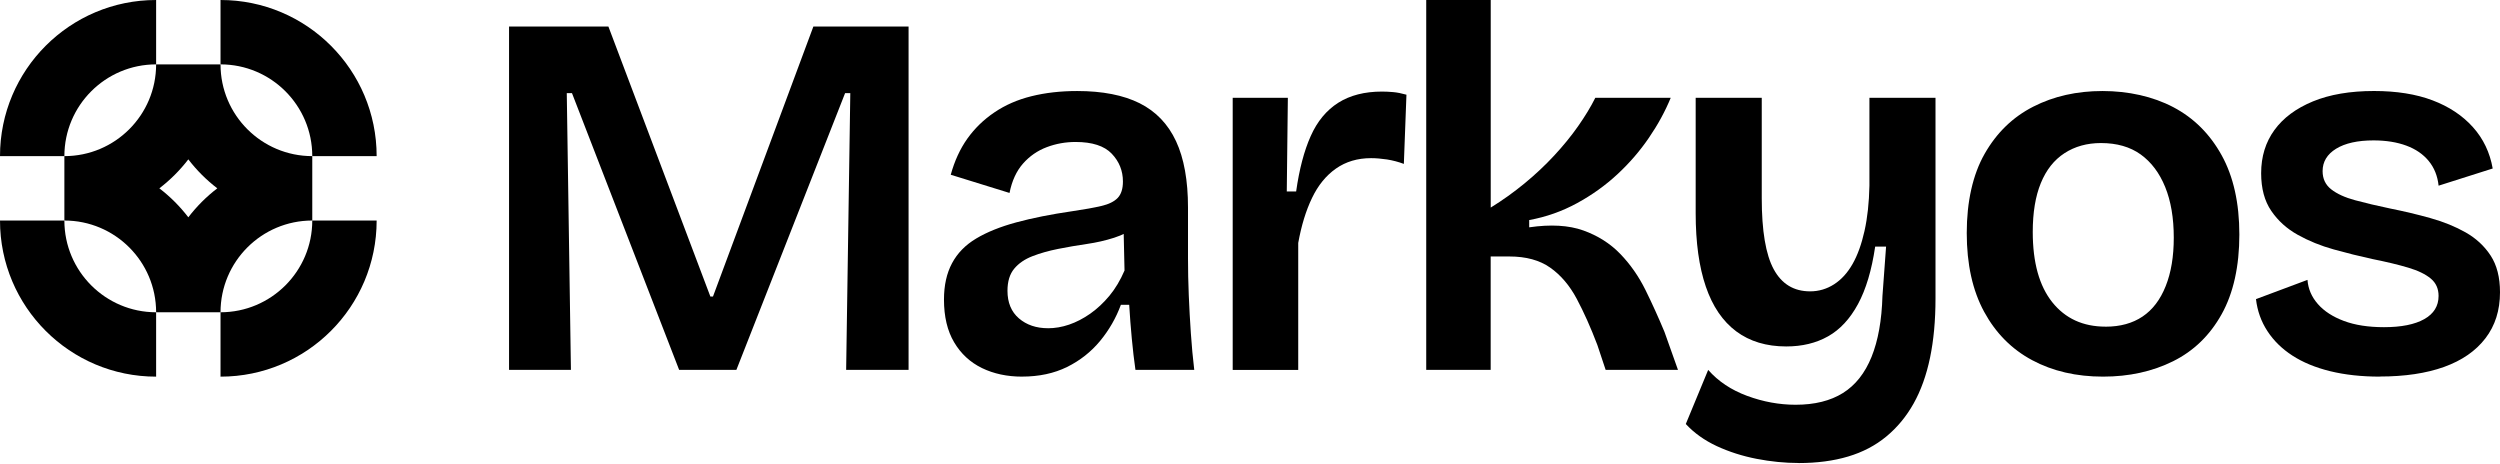
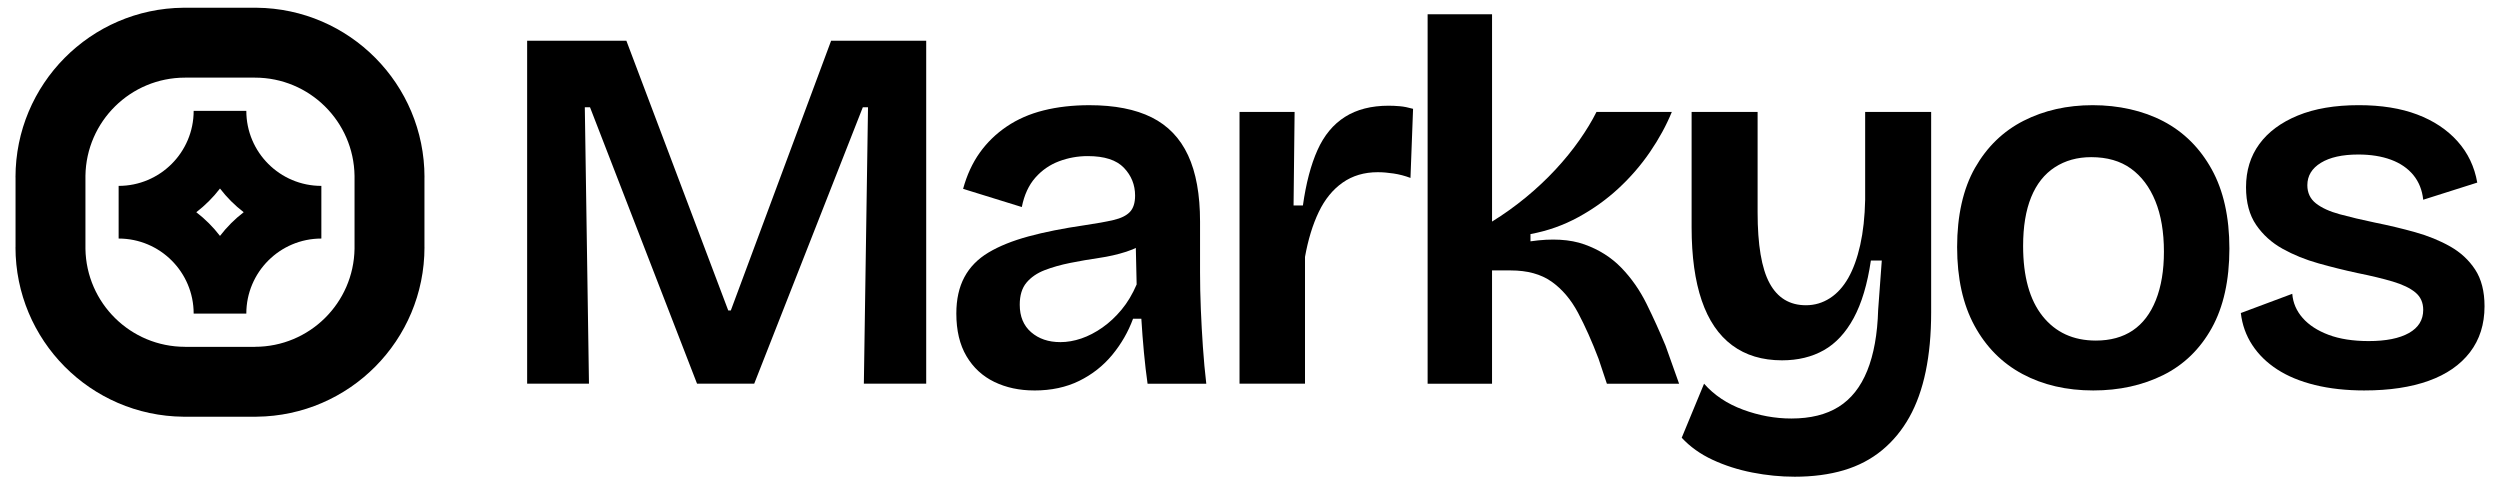
- <svg xmlns="http://www.w3.org/2000/svg" viewBox="0 0 1000 185.22" fill="#000">
-   <path d="M203.62 147.95L203.62 10.61L243.36 10.61L284.15 118.62L285.19 118.62L325.35 10.61L363.43 10.61L363.43 147.96L338.46 147.96L340.12 37.25L338.04 37.25L294.55 147.96L271.66 147.96L228.79 37.25L226.71 37.25L228.37 147.96L203.61 147.96L203.62 147.95Z" />
-   <path d="M408.80 150.65C402.84 150.65 397.50 149.51 392.78 147.22C388.07 144.92 384.35 141.49 381.65 136.91C378.94 132.34 377.59 126.65 377.59 119.85C377.59 114.16 378.66 109.31 380.82 105.28C382.97 101.25 386.19 97.96 390.49 95.40C394.79 92.83 400.13 90.68 406.51 88.95C412.89 87.22 420.38 85.72 428.98 84.47C433.70 83.78 437.54 83.09 440.53 82.39C443.51 81.70 445.69 80.62 447.08 79.17C448.47 77.71 449.17 75.52 449.17 72.61C449.17 68.31 447.68 64.60 444.69 61.47C441.71 58.35 436.89 56.79 430.23 56.79C426.21 56.79 422.36 57.48 418.69 58.87C415.01 60.26 411.85 62.44 409.21 65.43C406.58 68.41 404.77 72.33 403.81 77.18L380.30 69.90C381.82 64.36 384.04 59.54 386.95 55.44C389.87 51.36 393.47 47.84 397.78 44.94C402.07 42.03 407.00 39.87 412.56 38.49C418.11 37.11 424.21 36.41 430.87 36.41C441.00 36.41 449.32 38.04 455.85 41.29C462.36 44.56 467.22 49.62 470.42 56.49C473.61 63.35 475.20 72.20 475.20 83.02L475.20 103.42C475.20 108.13 475.30 113.02 475.51 118.09C475.72 123.15 475.99 128.21 476.34 133.28C476.68 138.34 477.14 143.23 477.70 147.95L454.18 147.95C453.62 144.06 453.14 139.91 452.72 135.46C452.30 131.02 451.96 126.51 451.68 121.93L448.35 121.93C446.40 127.21 443.63 132.03 440.03 136.39C436.41 140.76 432.01 144.23 426.81 146.80C421.60 149.36 415.60 150.64 408.80 150.64L408.80 150.65ZM419.21 131.30C421.98 131.30 424.79 130.82 427.64 129.85C430.48 128.88 433.29 127.43 436.07 125.49C438.84 123.54 441.41 121.15 443.77 118.31C446.12 115.46 448.14 112.10 449.81 108.21L449.39 89.69L454.38 90.52C452.02 92.46 449.11 93.99 445.64 95.10C442.17 96.21 438.53 97.04 434.72 97.59C430.90 98.15 427.09 98.80 423.27 99.56C419.46 100.32 416.02 101.29 412.97 102.48C409.92 103.66 407.48 105.32 405.69 107.47C403.89 109.63 402.99 112.57 402.99 116.31C402.99 121.03 404.51 124.71 407.56 127.34C410.62 129.97 414.50 131.29 419.22 131.29L419.21 131.30Z" />
-   <path d="M493.08 147.95L493.08 39.12L515.14 39.12L514.71 76.58L518.46 76.58C519.71 67.71 521.65 60.32 524.29 54.42C526.92 48.52 530.60 44.09 535.31 41.10C540.03 38.12 545.86 36.63 552.80 36.63C554.18 36.63 555.67 36.70 557.27 36.84C558.86 36.98 560.64 37.33 562.58 37.88L561.54 65.56C559.31 64.73 557.06 64.14 554.78 63.78C552.48 63.44 550.37 63.26 548.43 63.26C543.02 63.26 538.34 64.66 534.38 67.43C530.43 70.20 527.23 74.13 524.81 79.19C522.37 84.25 520.54 90.25 519.29 97.19L519.29 147.97L493.08 147.97L493.08 147.95Z" />
-   <path d="M570.49 147.95L570.49 0.00L596.29 0.00L596.29 83.03C601.01 80.12 605.52 76.89 609.82 73.36C614.12 69.82 618.07 66.11 621.68 62.22C625.28 58.34 628.48 54.42 631.25 50.47C634.02 46.51 636.32 42.74 638.12 39.12L668.29 39.12C666.07 44.53 663.15 49.88 659.55 55.14C655.94 60.42 651.75 65.27 646.96 69.71C642.17 74.16 636.80 78.00 630.83 81.26C624.86 84.52 618.48 86.78 611.68 88.02L611.68 90.93C620.29 89.68 627.49 90.10 633.32 92.18C639.15 94.27 644.07 97.39 648.09 101.55C652.12 105.71 655.48 110.53 658.19 116.00C660.89 121.48 663.42 127.07 665.79 132.76L671.19 147.95L642.26 147.95L638.93 137.96C636.30 131.02 633.55 124.89 630.71 119.55C627.87 114.21 624.33 110.05 620.09 107.06C615.86 104.08 610.42 102.59 603.76 102.59L596.27 102.59L596.27 147.95L570.47 147.95L570.49 147.95Z" />
-   <path d="M719.48 185.20C713.93 185.20 708.31 184.64 702.62 183.53C696.94 182.42 691.63 180.72 686.70 178.44C681.78 176.14 677.65 173.20 674.32 169.60L683.27 147.96C687.29 152.53 692.49 156.00 698.88 158.36C705.26 160.71 711.71 161.90 718.24 161.90C725.87 161.90 732.17 160.33 737.17 157.21C742.17 154.08 745.98 149.27 748.62 142.75C751.25 136.23 752.71 128.11 752.98 118.41L754.43 98.64L750.07 98.64C748.68 108.07 746.39 115.74 743.20 121.63C740.00 127.53 736.02 131.83 731.23 134.53C726.45 137.23 720.86 138.58 714.48 138.58C706.57 138.58 699.91 136.57 694.50 132.55C689.10 128.52 685.03 122.56 682.33 114.65C679.62 106.74 678.27 96.97 678.27 85.31L678.27 39.12L704.70 39.12L704.70 79.29C704.70 92.32 706.29 101.80 709.48 107.69C712.68 113.59 717.52 116.54 724.05 116.54C727.52 116.54 730.71 115.59 733.63 113.72C736.54 111.85 739.00 109.15 741.02 105.61C743.03 102.08 744.62 97.67 745.80 92.39C746.98 87.13 747.63 81.09 747.77 74.29L747.77 39.12L774.20 39.12L774.20 119.45C774.20 128.19 773.47 136.06 772.02 143.07C770.56 150.07 768.37 156.18 765.46 161.38C762.54 166.59 758.90 170.99 754.53 174.60C750.17 178.21 745.06 180.88 739.24 182.61C733.42 184.35 726.83 185.22 719.48 185.22L719.48 185.20Z" />
-   <path d="M841.21 150.65C830.52 150.65 821.09 148.47 812.91 144.09C804.72 139.73 798.31 133.27 793.67 124.74C789.02 116.20 786.70 105.70 786.70 93.21C786.70 80.73 789.09 69.87 793.88 61.48C798.66 53.09 805.14 46.81 813.33 42.65C821.51 38.48 830.73 36.41 841.01 36.41C851.28 36.41 861.13 38.56 869.31 42.86C877.49 47.16 883.94 53.57 888.66 62.10C893.38 70.63 895.74 81.22 895.74 93.83C895.74 106.45 893.38 117.22 888.66 125.68C883.95 134.14 877.46 140.42 869.21 144.51C860.96 148.60 851.62 150.65 841.22 150.65L841.21 150.65ZM842.25 130.67C848.08 130.67 852.99 129.32 857.02 126.62C861.05 123.91 864.13 119.86 866.28 114.44C868.44 109.04 869.51 102.58 869.51 95.09C869.51 87.18 868.36 80.42 866.07 74.80C863.78 69.18 860.52 64.85 856.29 61.79C852.05 58.74 846.75 57.22 840.37 57.22C834.82 57.22 829.96 58.57 825.80 61.27C821.63 63.98 818.48 67.97 816.33 73.24C814.17 78.51 813.10 85.03 813.10 92.79C813.10 105.00 815.70 114.36 820.90 120.88C826.11 127.40 833.21 130.66 842.23 130.66L842.25 130.67Z" />
-   <path d="M951.92 150.65C944.57 150.65 937.94 149.92 932.04 148.47C926.14 147.02 921.12 144.93 916.95 142.23C912.78 139.53 909.46 136.26 906.97 132.45C904.47 128.63 902.94 124.37 902.39 119.65L922.99 111.95C923.27 115.55 924.65 118.79 927.15 121.62C929.65 124.47 933.12 126.72 937.56 128.38C941.99 130.04 947.34 130.87 953.58 130.87C960.52 130.87 965.88 129.80 969.71 127.65C973.52 125.50 975.43 122.41 975.43 118.39C975.43 115.47 974.39 113.15 972.30 111.42C970.22 109.69 967.21 108.22 963.25 107.05C959.30 105.87 954.54 104.73 948.99 103.62C943.86 102.51 938.69 101.22 933.49 99.77C928.28 98.32 923.51 96.38 919.13 93.94C914.77 91.52 911.22 88.33 908.52 84.37C905.81 80.42 904.46 75.39 904.46 69.28C904.46 62.62 906.24 56.87 909.77 52.01C913.30 47.15 918.44 43.34 925.17 40.56C931.90 37.79 940.05 36.40 949.62 36.40C958.64 36.40 966.45 37.65 973.03 40.14C979.62 42.64 985.00 46.21 989.17 50.86C993.33 55.50 995.96 61.02 997.08 67.40L975.44 74.27C975.02 70.38 973.71 67.09 971.48 64.39C969.26 61.68 966.28 59.64 962.53 58.25C958.79 56.87 954.41 56.16 949.42 56.16C943.04 56.16 938.05 57.28 934.44 59.49C930.84 61.71 929.04 64.70 929.04 68.44C929.04 71.50 930.18 73.92 932.47 75.72C934.76 77.52 937.95 78.99 942.04 80.09C946.14 81.20 950.81 82.31 956.09 83.41C961.64 84.52 967.02 85.80 972.22 87.26C977.43 88.71 982.11 90.62 986.27 92.97C990.44 95.34 993.76 98.42 996.26 102.24C998.75 106.05 1000.00 110.95 1000.00 116.91C1000.00 124.13 998.06 130.26 994.17 135.32C990.29 140.39 984.77 144.20 977.63 146.77C970.48 149.33 961.92 150.61 951.93 150.61L951.92 150.65Z" />
-   <path d="M124.91 62.45L150.66 62.45C150.66 27.96 122.70 0.00 88.21 0.00L88.21 25.75C108.47 25.75 124.91 42.19 124.91 62.45Z" />
-   <path d="M25.75 88.21L0.00 88.21C0.00 122.70 27.96 150.66 62.45 150.66L62.45 124.91C42.19 124.91 25.75 108.47 25.75 88.21L25.75 88.21Z" />
-   <path d="M124.91 62.45C104.64 62.45 88.21 46.02 88.21 25.75L62.45 25.75C62.45 46.02 46.02 62.45 25.75 62.45C25.75 42.19 42.19 25.75 62.45 25.75L62.45 0.00C27.97 0.00 0.00 27.96 0.00 62.45L25.75 62.45L25.75 88.21C46.02 88.21 62.45 104.64 62.45 124.91L88.21 124.91C88.21 104.64 104.64 88.21 124.91 88.21C124.91 108.47 108.47 124.91 88.21 124.91L88.21 150.66C122.69 150.66 150.66 122.70 150.66 88.21L124.91 88.21L124.91 62.45L124.91 62.45ZM63.74 75.33C68.09 71.99 72.00 68.09 75.33 63.74C78.66 68.10 82.57 72.00 86.92 75.33C82.56 78.66 78.66 82.57 75.33 86.92C71.99 82.56 68.09 78.66 63.74 75.33Z" />
+ <svg xmlns="http://www.w3.org/2000/svg" id="Layer_1" viewBox="0 0 2139.19 412.51">
+   <g>
+     <path d="M451.06,328.32V34.87h84.92l87.15,230.76h2.22l85.81-230.76h81.37v293.45h-53.35l3.56-236.54h-4.45l-92.93,236.54h-48.91l-91.59-236.54h-4.45l3.56,236.54h-52.91Z" />
+     <path d="M885.01,334.1c-12.75,0-24.16-2.45-34.24-7.34-10.08-4.89-18.01-12.23-23.79-22.01-5.78-9.78-8.67-21.93-8.67-36.46,0-12.15,2.29-22.52,6.89-31.12,4.59-8.59,11.48-15.63,20.67-21.12,9.18-5.48,20.6-10.07,34.24-13.78,13.63-3.7,29.64-6.89,48.02-9.56,10.07-1.48,18.3-2.96,24.68-4.45,6.37-1.48,11.04-3.78,14.01-6.89,2.96-3.11,4.45-7.78,4.45-14.01,0-9.18-3.19-17.12-9.56-23.79-6.38-6.67-16.67-10-30.9-10-8.6,0-16.83,1.49-24.68,4.45-7.86,2.97-14.6,7.63-20.23,14.01-5.63,6.38-9.49,14.75-11.56,25.12l-50.24-15.56c3.26-11.85,8-22.15,14.23-30.9,6.23-8.74,13.93-16.23,23.12-22.45,9.18-6.22,19.71-10.82,31.57-13.78,11.85-2.96,24.9-4.45,39.13-4.45,21.63,0,39.42,3.49,53.35,10.45,13.93,6.97,24.3,17.78,31.12,32.46,6.82,14.67,10.23,33.57,10.23,56.69v43.57c0,10.08.22,20.53.67,31.35.44,10.82,1.04,21.64,1.78,32.46.74,10.82,1.7,21.27,2.89,31.35h-50.24c-1.19-8.29-2.22-17.19-3.11-26.68-.89-9.48-1.63-19.12-2.22-28.9h-7.11c-4.15,11.27-10.08,21.56-17.79,30.9-7.71,9.34-17.12,16.75-28.23,22.23s-23.94,8.23-38.46,8.23ZM907.24,292.75c5.93,0,11.93-1.04,18.01-3.11,6.07-2.07,12.07-5.18,18.01-9.34,5.93-4.15,11.41-9.26,16.45-15.34,5.04-6.07,9.34-13.26,12.89-21.56l-.89-39.57,10.67,1.78c-5.04,4.16-11.27,7.41-18.67,9.78-7.41,2.38-15.19,4.15-23.34,5.33-8.16,1.19-16.3,2.6-24.45,4.22-8.16,1.63-15.49,3.71-22.01,6.22-6.52,2.52-11.71,6.08-15.56,10.67-3.86,4.6-5.78,10.89-5.78,18.9,0,10.08,3.26,17.94,9.78,23.56,6.52,5.63,14.82,8.45,24.9,8.45Z" />
+     <path d="M1060.63,328.32V95.79h47.13l-.89,80.03h8c2.67-18.97,6.81-34.75,12.45-47.35,5.63-12.59,13.48-22.08,23.56-28.46,10.07-6.37,22.52-9.56,37.35-9.56,2.96,0,6.15.15,9.56.44,3.4.3,7.18,1.04,11.34,2.22l-2.22,59.13c-4.75-1.78-9.56-3.04-14.45-3.78-4.89-.74-9.41-1.11-13.56-1.11-11.56,0-21.56,2.97-30.01,8.89-8.45,5.93-15.27,14.3-20.45,25.12-5.19,10.82-9.12,23.64-11.78,38.46v108.49h-56.02Z" />
+     <path d="M1221.58,328.32V12.2h55.13v177.4c10.07-6.22,19.71-13.12,28.9-20.67,9.18-7.56,17.63-15.49,25.34-23.79,7.7-8.29,14.52-16.67,20.45-25.12,5.93-8.45,10.82-16.52,14.67-24.23h64.47c-4.74,11.56-10.97,22.97-18.67,34.24-7.71,11.27-16.67,21.64-26.9,31.12-10.23,9.49-21.72,17.72-34.46,24.68-12.75,6.97-26.39,11.78-40.91,14.45v6.22c18.38-2.67,33.79-1.78,46.24,2.67s22.97,11.12,31.57,20.01c8.59,8.89,15.78,19.2,21.56,30.9,5.78,11.71,11.18,23.64,16.23,35.79l11.56,32.46h-61.8l-7.11-21.34c-5.63-14.82-11.49-27.93-17.56-39.35-6.08-11.41-13.64-20.3-22.68-26.68-9.04-6.37-20.67-9.56-34.9-9.56h-16.01v96.93h-55.13Z" />
+     <path d="M1535.49,407.91c-11.86,0-23.86-1.19-36.01-3.56-12.16-2.38-23.5-6-34.01-10.89-10.53-4.89-19.34-11.19-26.46-18.9l19.12-46.24c8.59,9.78,19.71,17.19,33.35,22.23,13.63,5.04,27.41,7.56,41.35,7.56,16.3,0,29.79-3.33,40.46-10,10.67-6.67,18.82-16.97,24.46-30.9,5.63-13.93,8.74-31.27,9.34-52.02l3.11-42.24h-9.34c-2.97,20.16-7.86,36.54-14.67,49.13-6.82,12.6-15.34,21.79-25.57,27.57-10.23,5.78-22.16,8.67-35.79,8.67-16.9,0-31.12-4.29-42.68-12.89-11.56-8.59-20.23-21.34-26.01-38.24-5.78-16.9-8.67-37.79-8.67-62.69v-98.71h56.47v85.81c0,27.87,3.4,48.09,10.23,60.69,6.81,12.6,17.19,18.9,31.12,18.9,7.41,0,14.23-2,20.45-6,6.23-4,11.48-9.78,15.78-17.34,4.29-7.56,7.71-16.96,10.23-28.23,2.51-11.26,3.93-24.16,4.22-38.68v-75.14h56.47v171.62c0,18.67-1.56,35.5-4.67,50.46-3.11,14.96-7.78,28.01-14.01,39.13-6.22,11.12-14,20.52-23.34,28.23-9.34,7.7-20.23,13.41-32.68,17.12-12.45,3.7-26.53,5.56-42.24,5.56Z" />
+     <path d="M1791.15,334.1c-22.83,0-42.98-4.67-60.47-14.01-17.49-9.34-31.2-23.12-41.13-41.35-9.93-18.23-14.89-40.68-14.89-67.36s5.11-49.87,15.34-67.8c10.23-17.93,24.08-31.35,41.57-40.24,17.49-8.89,37.2-13.34,59.13-13.34s42.98,4.6,60.47,13.78c17.49,9.19,31.27,22.9,41.35,41.13,10.07,18.23,15.12,40.84,15.12,67.8s-5.04,49.95-15.12,68.03c-10.08,18.08-23.94,31.5-41.57,40.24-17.64,8.74-37.57,13.12-59.8,13.12ZM1793.37,291.42c12.45,0,22.97-2.89,31.57-8.67,8.59-5.78,15.19-14.45,19.79-26.01,4.59-11.56,6.89-25.34,6.89-41.35,0-16.9-2.45-31.35-7.34-43.35s-11.86-21.27-20.9-27.79c-9.04-6.52-20.38-9.78-34.01-9.78-11.86,0-22.23,2.89-31.12,8.67s-15.64,14.3-20.23,25.57c-4.6,11.27-6.89,25.2-6.89,41.79,0,26.09,5.56,46.09,16.67,60.02,11.12,13.94,26.3,20.9,45.57,20.9Z" />
+     <path d="M2023.24,334.1c-15.71,0-29.87-1.56-42.46-4.67-12.6-3.11-23.34-7.56-32.24-13.34s-16.01-12.74-21.34-20.9c-5.34-8.15-8.6-17.26-9.78-27.34l44.02-16.45c.59,7.71,3.56,14.6,8.89,20.67,5.34,6.08,12.74,10.89,22.23,14.45,9.48,3.56,20.9,5.33,34.24,5.33,14.82,0,26.3-2.29,34.46-6.89,8.15-4.59,12.23-11.18,12.23-19.79,0-6.22-2.22-11.19-6.67-14.9-4.45-3.7-10.89-6.81-19.34-9.34-8.45-2.51-18.6-4.96-30.46-7.34-10.97-2.37-22.01-5.11-33.12-8.23-11.12-3.11-21.34-7.26-30.68-12.45-9.34-5.18-16.9-12-22.68-20.45-5.78-8.45-8.67-19.19-8.67-32.23,0-14.23,3.78-26.53,11.34-36.9,7.56-10.37,18.52-18.52,32.9-24.45,14.37-5.93,31.79-8.89,52.24-8.89,19.26,0,35.94,2.67,50.02,8,14.08,5.33,25.57,12.97,34.46,22.9,8.89,9.93,14.52,21.72,16.9,35.35l-46.24,14.67c-.89-8.29-3.71-15.34-8.45-21.12-4.75-5.78-11.12-10.15-19.12-13.12-8-2.96-17.34-4.45-28.01-4.45-13.64,0-24.31,2.38-32.01,7.11-7.71,4.75-11.56,11.12-11.56,19.12,0,6.52,2.45,11.71,7.34,15.56,4.89,3.86,11.71,6.97,20.45,9.34,8.74,2.38,18.74,4.75,30.01,7.11,11.85,2.38,23.34,5.11,34.46,8.23,11.12,3.11,21.12,7.19,30.01,12.23,8.89,5.04,16.01,11.64,21.34,19.79,5.33,8.16,8,18.61,8,31.35,0,15.42-4.15,28.53-12.45,39.35-8.3,10.82-20.08,18.97-35.35,24.45-15.27,5.48-33.57,8.23-54.91,8.23Z" />
+   </g>
+   <g>
+     <path d="M210.77,94.86h-45.06c0,35.45-28.75,64.2-64.2,64.2v45.06c35.45,0,64.2,28.74,64.2,64.2h45.06c0-35.46,28.76-64.2,64.21-64.2v-45.06c-35.46,0-64.21-28.74-64.21-64.2ZM188.24,201.87c-5.84-7.62-12.67-14.44-20.28-20.28,7.61-5.84,14.43-12.66,20.28-20.28,5.83,7.62,12.66,14.43,20.28,20.28-7.62,5.83-14.44,12.66-20.28,20.28Z" />
+     <path d="M363.19,151.68h.04c0-79.66-64.2-144.31-143.68-145.06v-.02h-62.62v.02C77.45,7.37,13.26,72.03,13.26,151.68h.04v59.83h-.05c0,79.66,64.2,144.31,143.68,145.06v.02h62.62v-.03c79.48-.75,143.67-65.4,143.67-145.05h-.03v-59.84ZM218.15,296.76v.02h-59.82v-.02c-46.6,0-84.45-37.39-85.22-83.81h0v-62.61c.72-46.47,38.59-83.91,85.21-83.91v-.02h59.82v.02c46.7,0,84.61,37.55,85.23,84.1v62.31c-.72,46.46-38.58,83.91-85.22,83.91Z" />
+   </g>
</svg>
